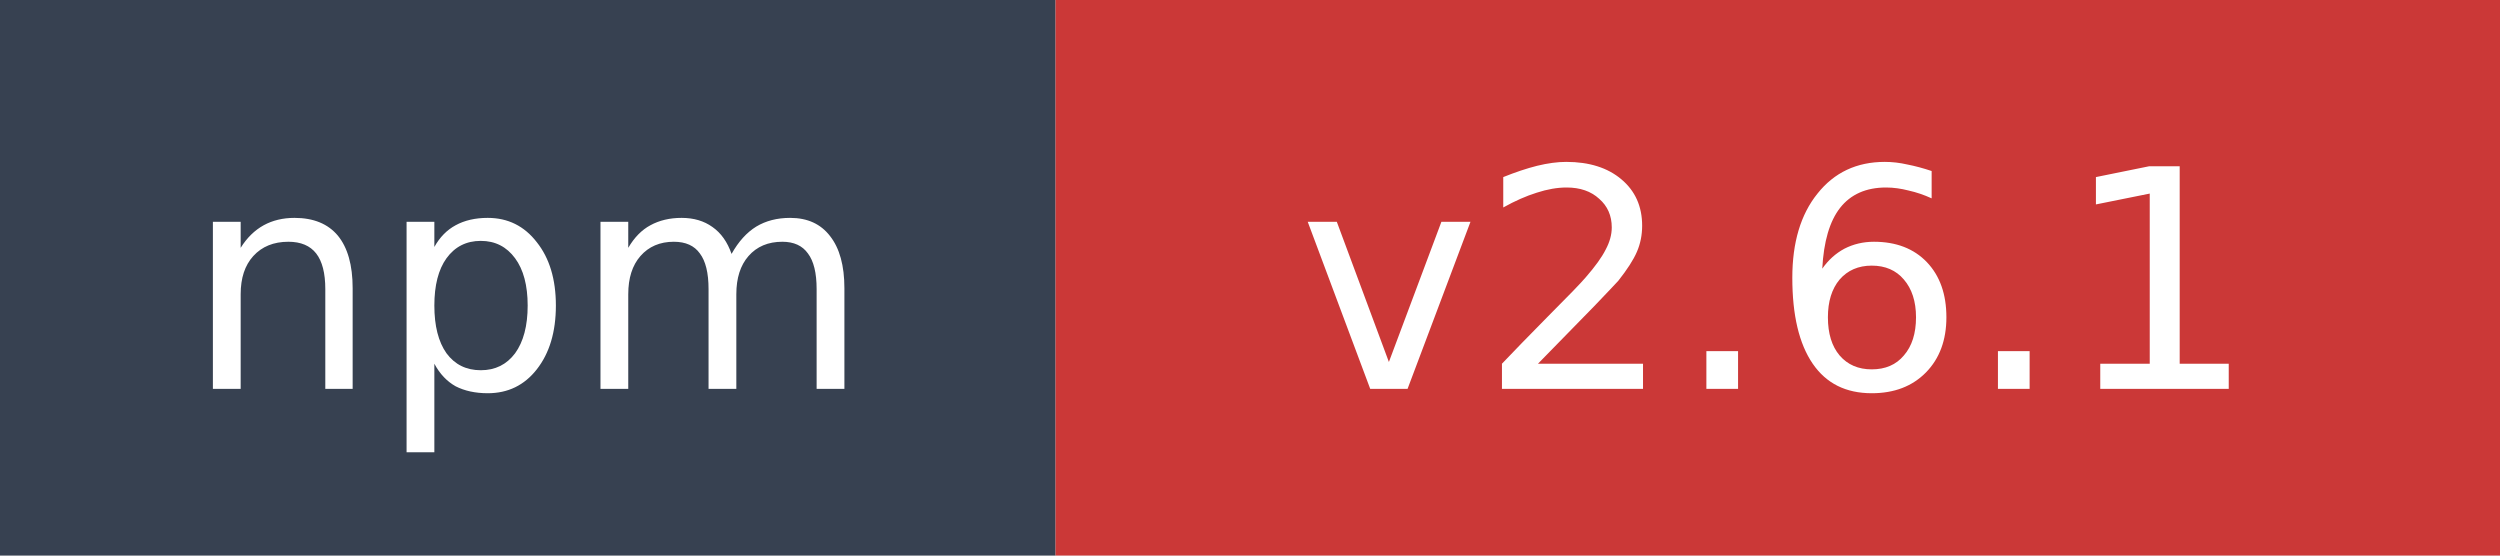
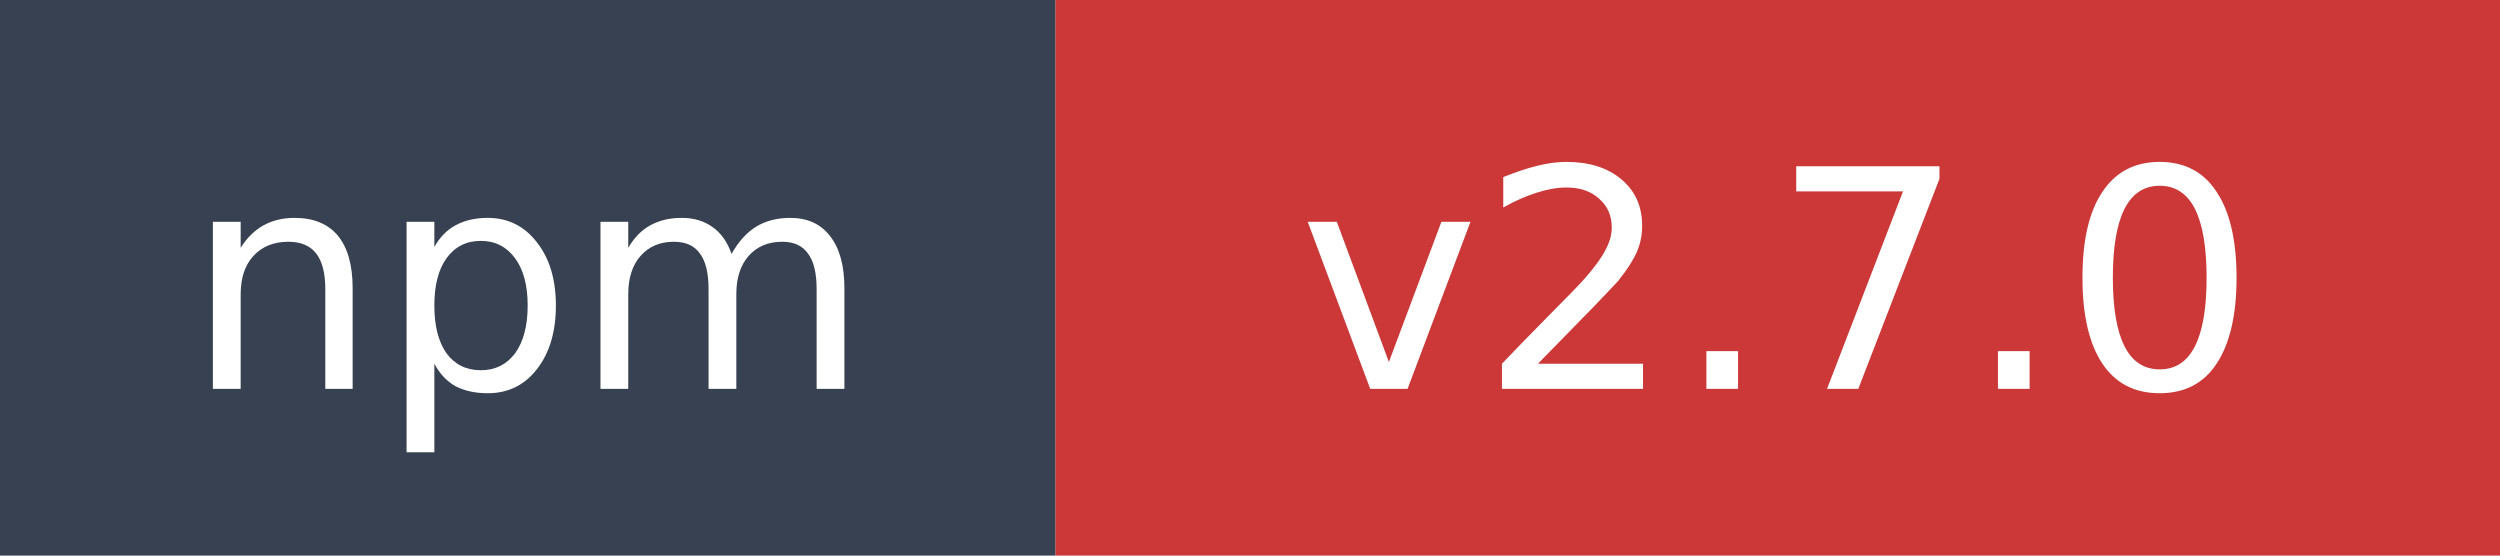
- <svg xmlns="http://www.w3.org/2000/svg" width="90" height="20" role="img" aria-label="npm: v2.6.1">
+ <svg xmlns="http://www.w3.org/2000/svg" width="90" height="20" role="img" aria-label="npm: v2.7.0">
  <rect width="38" height="20" fill="#374151" />
  <rect x="38" width="52" height="20" fill="#cb3837" />
  <text x="19" y="14" fill="#ffffff" font-family="Verdana,Geneva,DejaVu Sans,sans-serif" font-size="11" text-anchor="middle">npm</text>
-   <text x="64" y="14" fill="#ffffff" font-family="Verdana,Geneva,DejaVu Sans,sans-serif" font-size="11" text-anchor="middle">v2.6.1</text>
+   <text x="64" y="14" fill="#ffffff" font-family="Verdana,Geneva,DejaVu Sans,sans-serif" font-size="11" text-anchor="middle">v2.7.0</text>
</svg>
